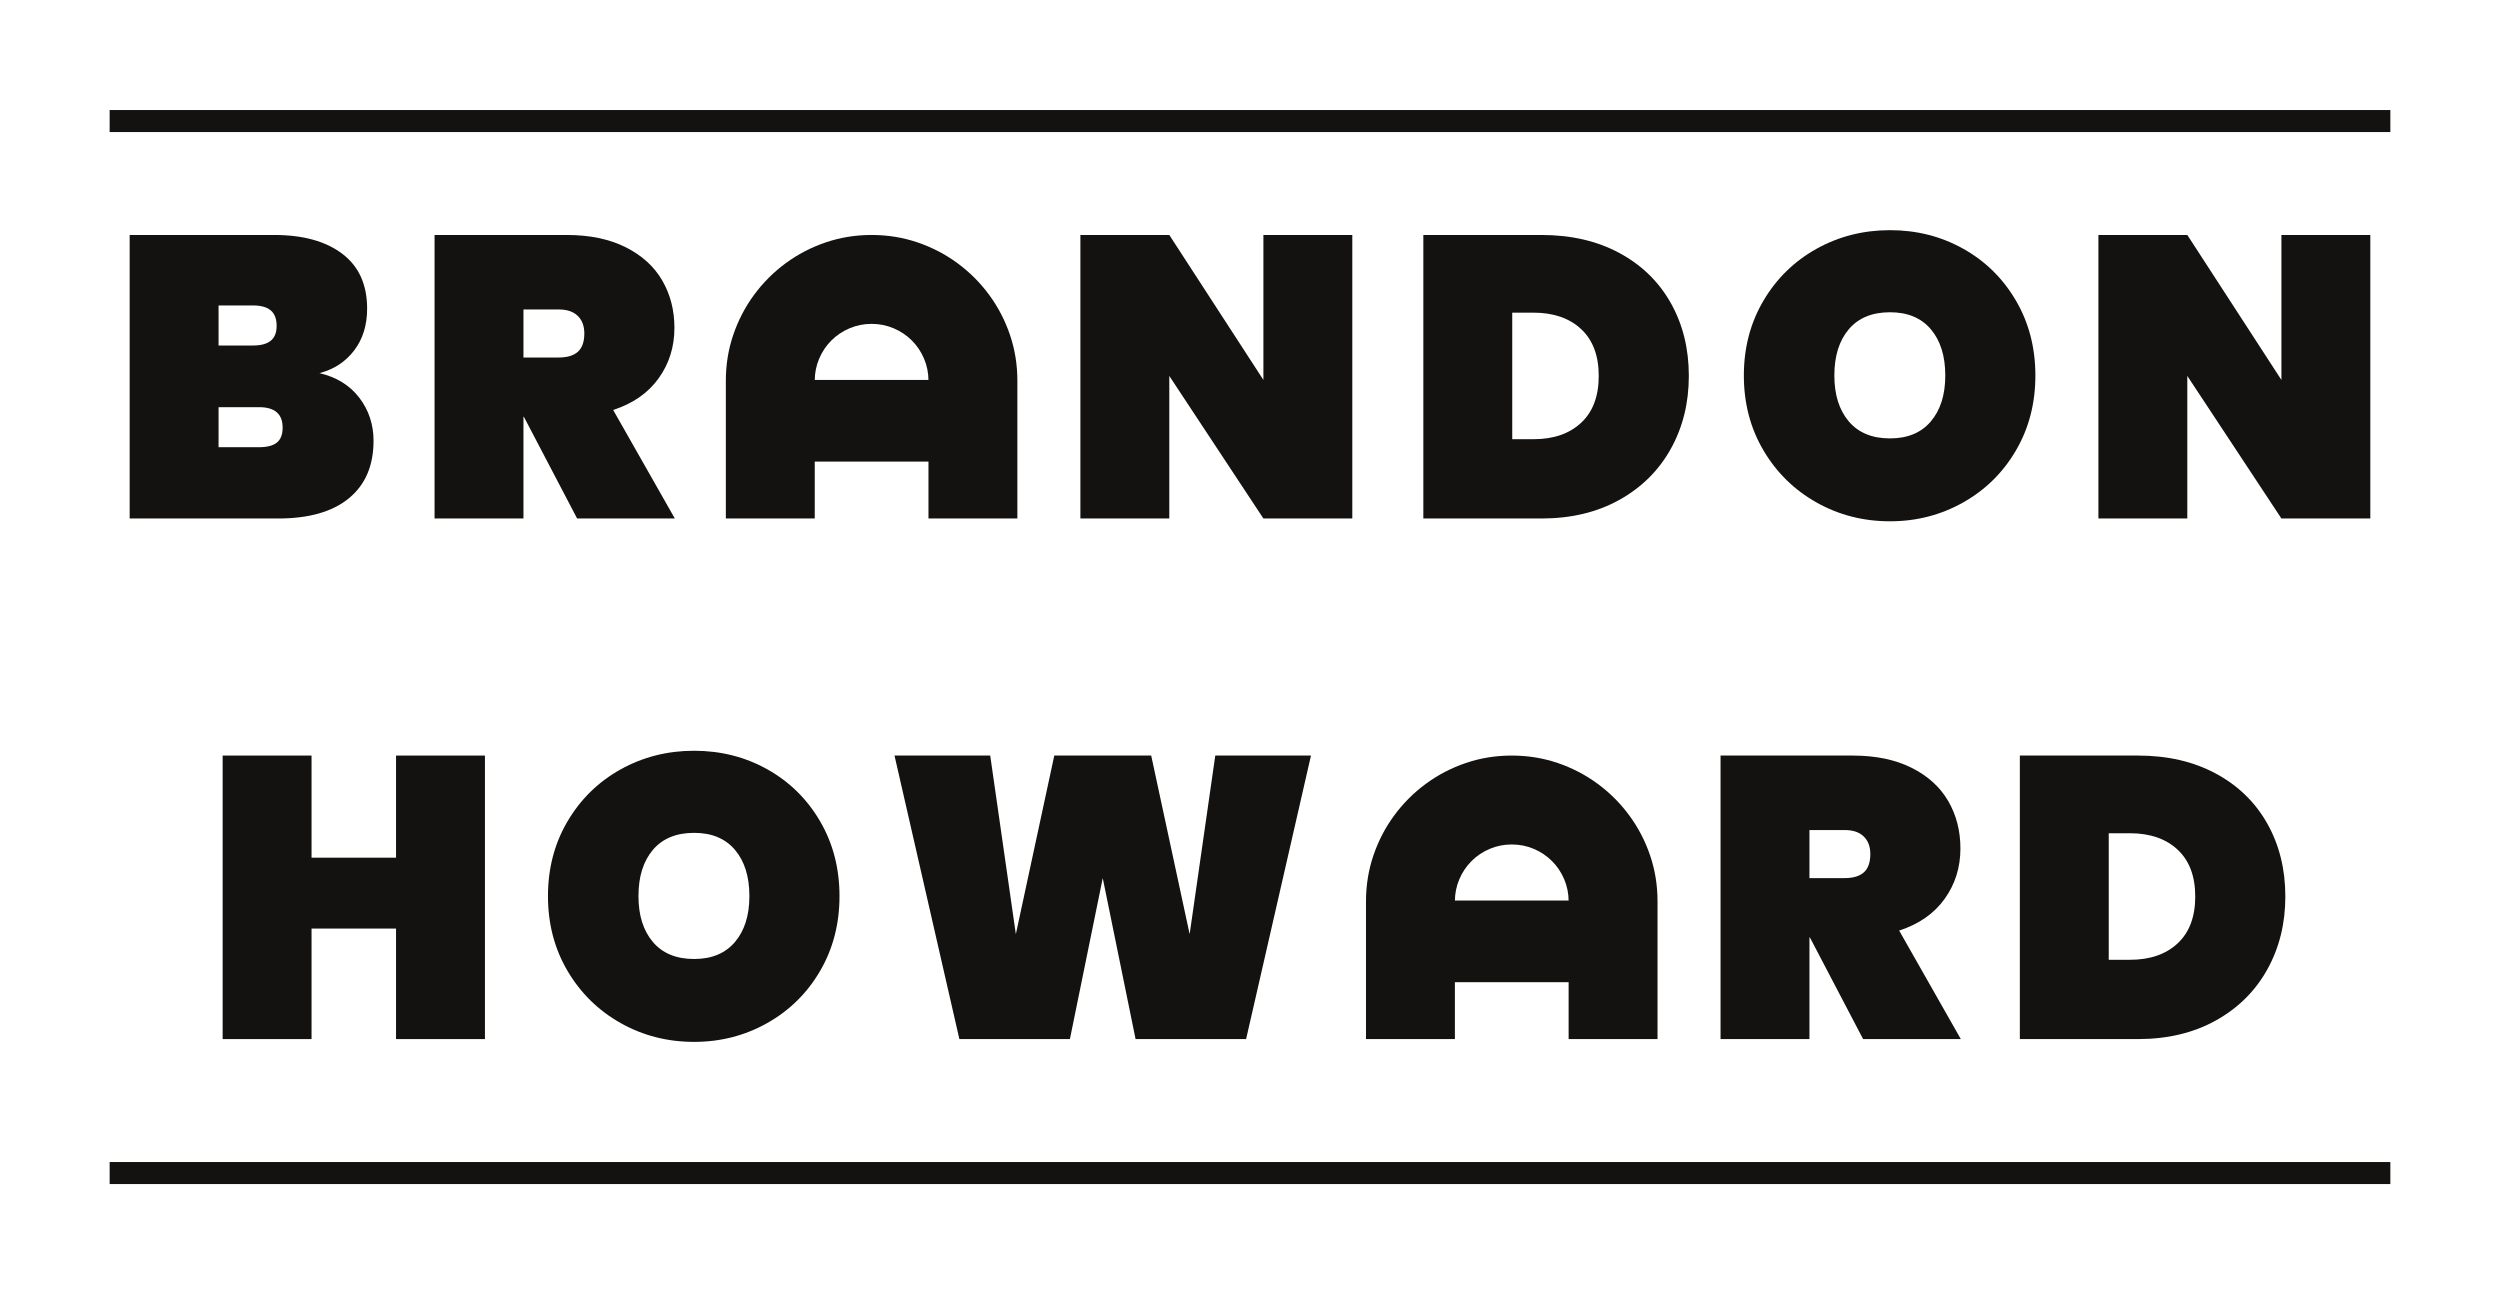
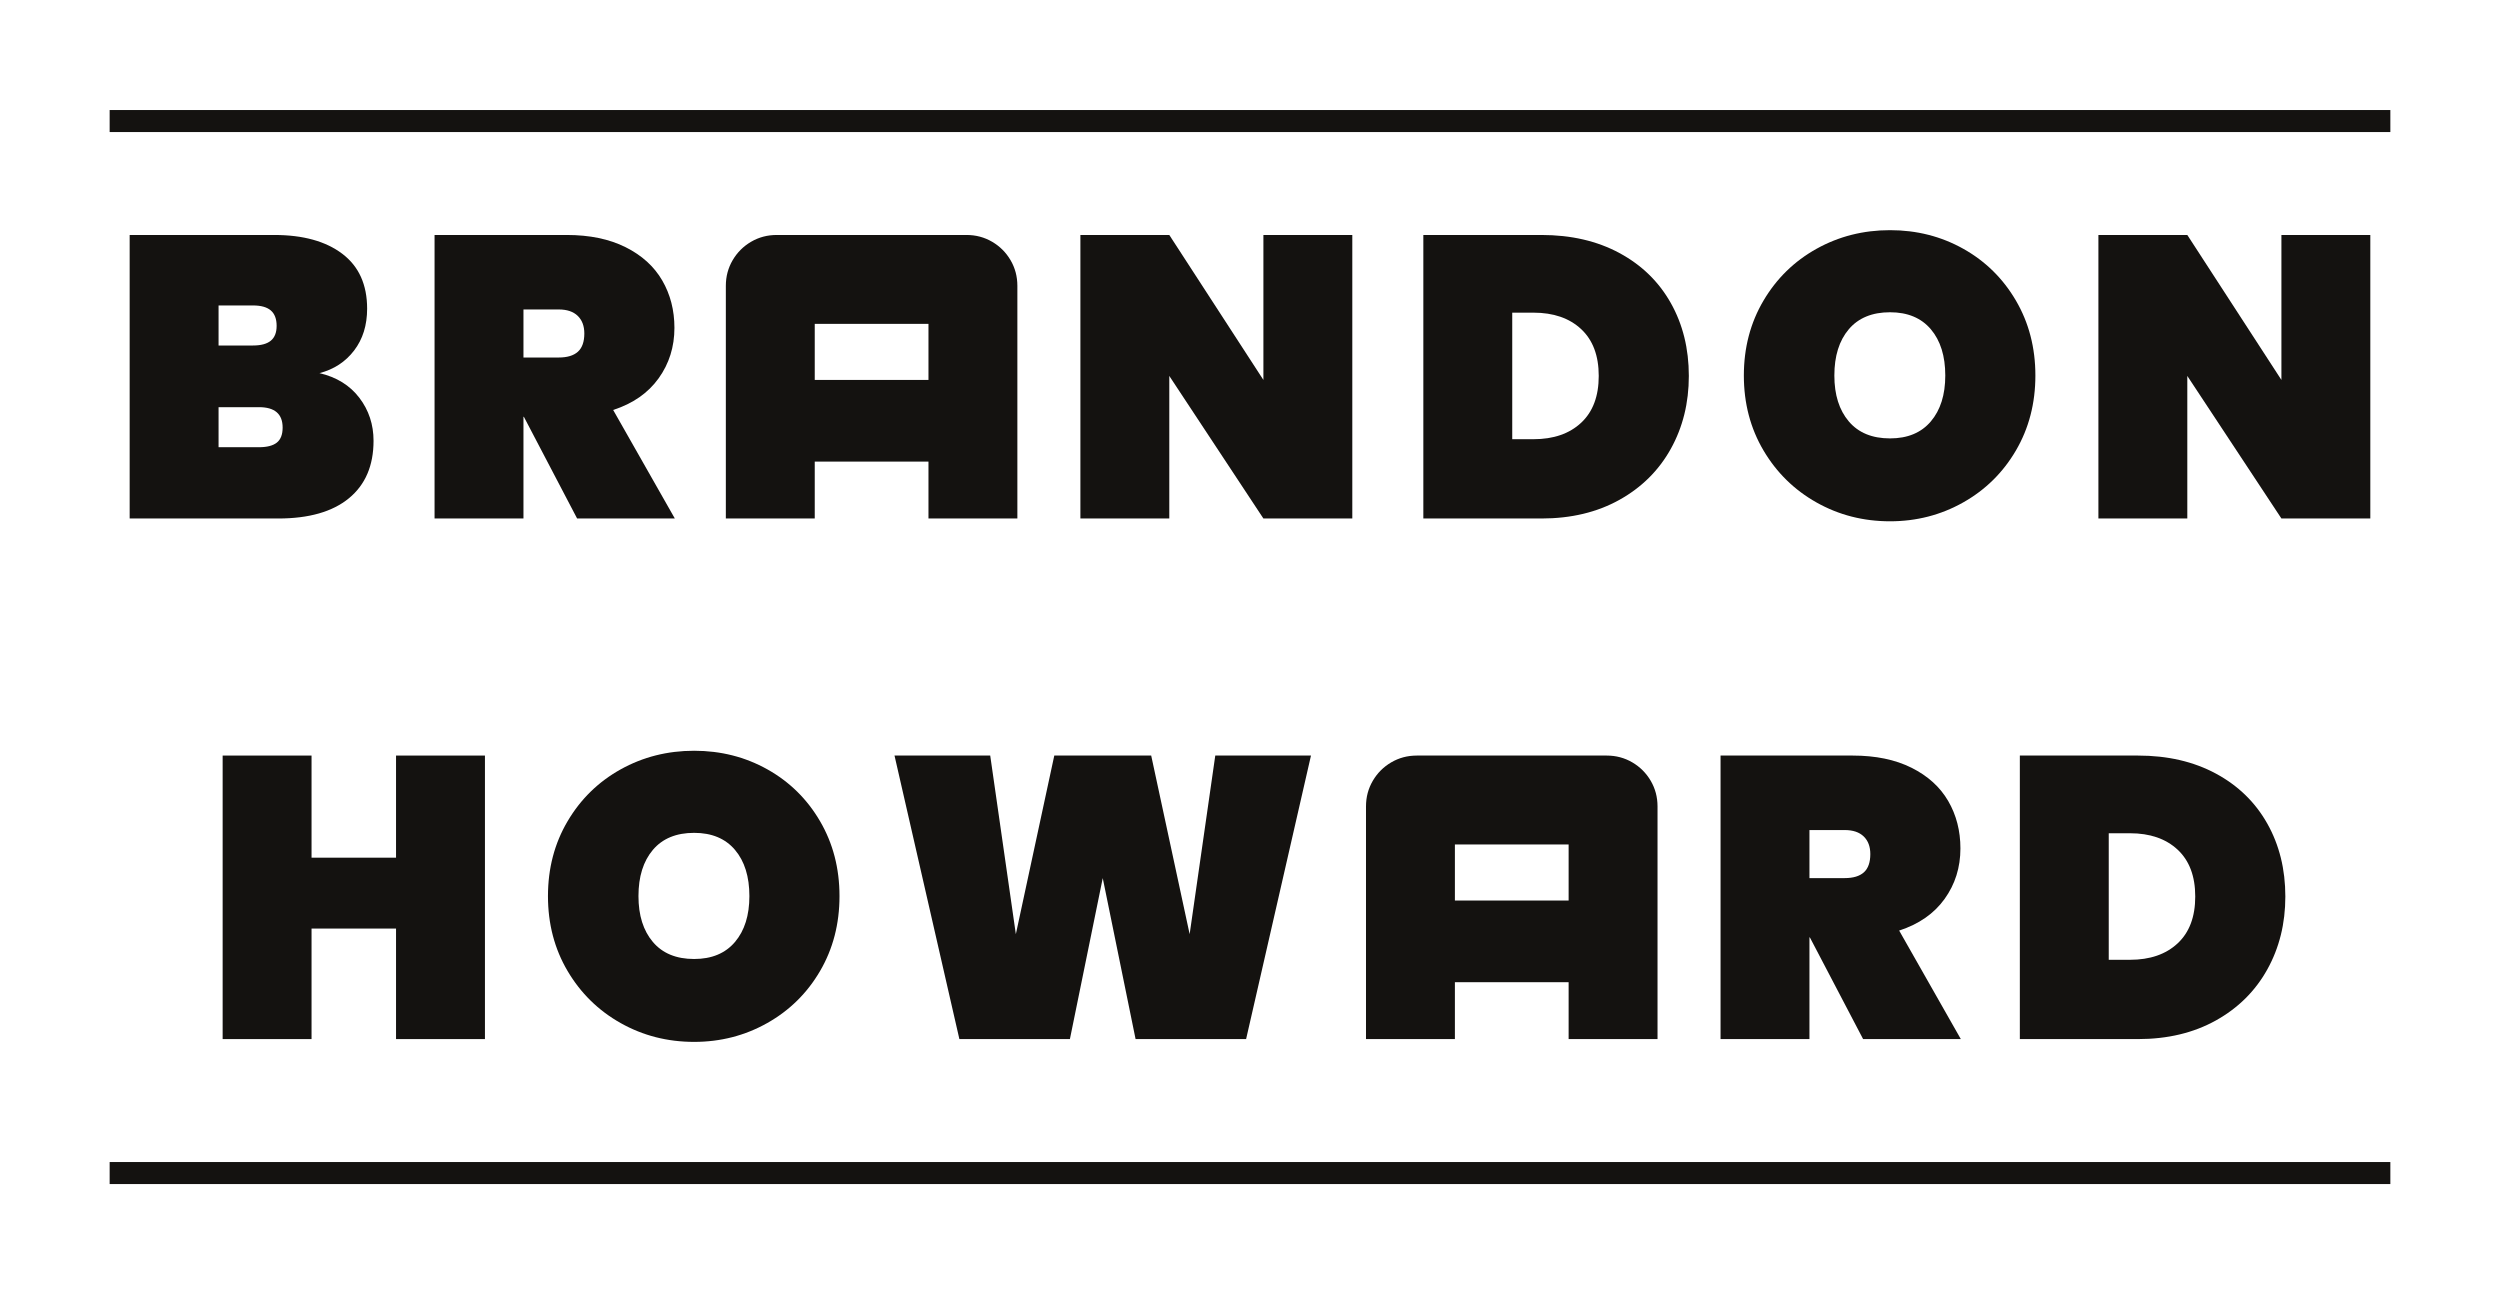
<svg xmlns="http://www.w3.org/2000/svg" viewBox="175.60 -217.36 1048.81 542.58" width="1049" height="543">
  <g fill="#141210">
    <path transform="translate(221.596,0) scale(0.168,-0.168)" d="M659 194Q659 101 597.5 50.5Q536 0 421 0H50V708H411Q519 708 581.0 661.0Q643 614 643 524Q643 462 610.5 419.5Q578 377 524 363Q588 348 623.5 301.5Q659 255 659 194ZM272 432H358Q388 432 402.5 444.0Q417 456 417 481Q417 507 402.5 519.5Q388 532 358 532H272ZM432 227Q432 278 373 278H272V178H373Q403 178 417.5 189.5Q432 201 432 227Z" />
    <path transform="translate(349.508,0) scale(0.168,-0.168)" d="M406 0 273 254H272V0H50V708H380Q466 708 527.0 677.5Q588 647 618.5 594.5Q649 542 649 476Q649 405 609.5 350.0Q570 295 496 271L650 0ZM272 402H360Q392 402 408.0 416.5Q424 431 424 462Q424 490 407.5 506.0Q391 522 360 522H272Z" />
-     <path transform="translate(475.068,0) scale(0.168,-0.168)" d="M30 0V344Q30 404 48.5 458.5Q67 513 100.5 558.5Q134 604 179.5 637.5Q225 671 279.5 689.5Q334 708 394 708Q454 708 508.5 689.5Q563 671 608.5 637.5Q654 604 687.5 558.5Q721 513 739.5 458.5Q758 404 758 344V0H536V344Q536 373 525.0 399.0Q514 425 494.5 444.5Q475 464 449.0 475.0Q423 486 394 486Q365 486 339.0 475.0Q313 464 293.5 444.5Q274 425 263.0 399.0Q252 373 252 344V0ZM252 142H536V346H252Z" />
+     <path transform="translate(475.068,0) scale(0.168,-0.168)" d="M30 0V581Q30 616 47.0 645.0Q64 674 93.0 691.0Q122 708 157 708H631Q666 708 695.0 691.0Q724 674 741.0 645.0Q758 616 758 581V0H536V486H252V0ZM252 142H536V346H252Z" />
    <path transform="translate(620.452,0) scale(0.168,-0.168)" d="M729 0H507L272 356V0H50V708H272L507 346V708H729Z" />
    <path transform="translate(764.324,0) scale(0.168,-0.168)" d="M713 356Q713 255 668.0 174.0Q623 93 539.5 46.5Q456 0 345 0H50V708H345Q456 708 539.5 663.0Q623 618 668.0 538.0Q713 458 713 356ZM488 356Q488 432 444.0 473.0Q400 514 325 514H272V198H325Q400 198 444.0 239.0Q488 280 488 356Z" />
    <path transform="translate(902.148,0) scale(0.168,-0.168)" d="M30 357Q30 461 79.0 544.0Q128 627 211.5 673.5Q295 720 395 720Q495 720 578.0 673.5Q661 627 709.5 544.0Q758 461 758 357Q758 253 709.5 170.0Q661 87 577.5 40.0Q494 -7 395 -7Q295 -7 211.5 40.0Q128 87 79.0 170.0Q30 253 30 357ZM533 357Q533 430 497.0 472.5Q461 515 395 515Q328 515 292.0 472.5Q256 430 256 357Q256 285 292.0 242.5Q328 200 395 200Q461 200 497.0 242.5Q533 285 533 357Z" />
    <path transform="translate(1047.532,0) scale(0.168,-0.168)" d="M729 0H507L272 356V0H50V708H272L507 346V708H729Z" />
    <path transform="translate(260.604,218.4) scale(0.168,-0.168)" d="M705 708V0H483V276H272V0H50V708H272V453H483V708Z" />
    <path transform="translate(400.444,218.4) scale(0.168,-0.168)" d="M30 357Q30 461 79.0 544.0Q128 627 211.5 673.5Q295 720 395 720Q495 720 578.0 673.5Q661 627 709.5 544.0Q758 461 758 357Q758 253 709.5 170.0Q661 87 577.5 40.0Q494 -7 395 -7Q295 -7 211.5 40.0Q128 87 79.0 170.0Q30 253 30 357ZM533 357Q533 430 497.0 472.5Q461 515 395 515Q328 515 292.0 472.5Q256 430 256 357Q256 285 292.0 242.5Q328 200 395 200Q461 200 497.0 242.5Q533 285 533 357Z" />
    <path transform="translate(545.828,218.4) scale(0.168,-0.168)" d="M1070 708 908 0H632L550 402L468 0H192L30 708H269L333 262L429 708H671L767 262L831 708Z" />
-     <path transform="translate(743.628,218.4) scale(0.168,-0.168)" d="M30 0V344Q30 404 48.5 458.5Q67 513 100.5 558.5Q134 604 179.5 637.5Q225 671 279.5 689.5Q334 708 394 708Q454 708 508.5 689.5Q563 671 608.5 637.5Q654 604 687.5 558.5Q721 513 739.5 458.5Q758 404 758 344V0H536V344Q536 373 525.0 399.0Q514 425 494.5 444.5Q475 464 449.0 475.0Q423 486 394 486Q365 486 339.0 475.0Q313 464 293.5 444.5Q274 425 263.0 399.0Q252 373 252 344V0ZM252 142H536V346H252Z" />
+     <path transform="translate(743.628,218.4) scale(0.168,-0.168)" d="M30 0V581Q30 616 47.0 645.0Q64 674 93.0 691.0Q122 708 157 708H631Q666 708 695.0 691.0Q724 674 741.0 645.0Q758 616 758 581V0H536V486H252V0ZM252 142H536V346H252Z" />
    <path transform="translate(889.012,218.4) scale(0.168,-0.168)" d="M406 0 273 254H272V0H50V708H380Q466 708 527.0 677.5Q588 647 618.5 594.5Q649 542 649 476Q649 405 609.5 350.0Q570 295 496 271L650 0ZM272 402H360Q392 402 408.0 416.5Q424 431 424 462Q424 490 407.5 506.0Q391 522 360 522H272Z" />
    <path transform="translate(1014.572,218.4) scale(0.168,-0.168)" d="M713 356Q713 255 668.0 174.0Q623 93 539.5 46.5Q456 0 345 0H50V708H345Q456 708 539.5 663.0Q623 618 668.0 538.0Q713 458 713 356ZM488 356Q488 432 444.0 473.0Q400 514 325 514H272V198H325Q400 198 444.0 239.0Q488 280 488 356Z" />
    <rect x="221.60" y="-171.36" width="956.81" height="9.24" />
    <rect x="221.60" y="269.98" width="956.81" height="9.24" />
  </g>
</svg>
